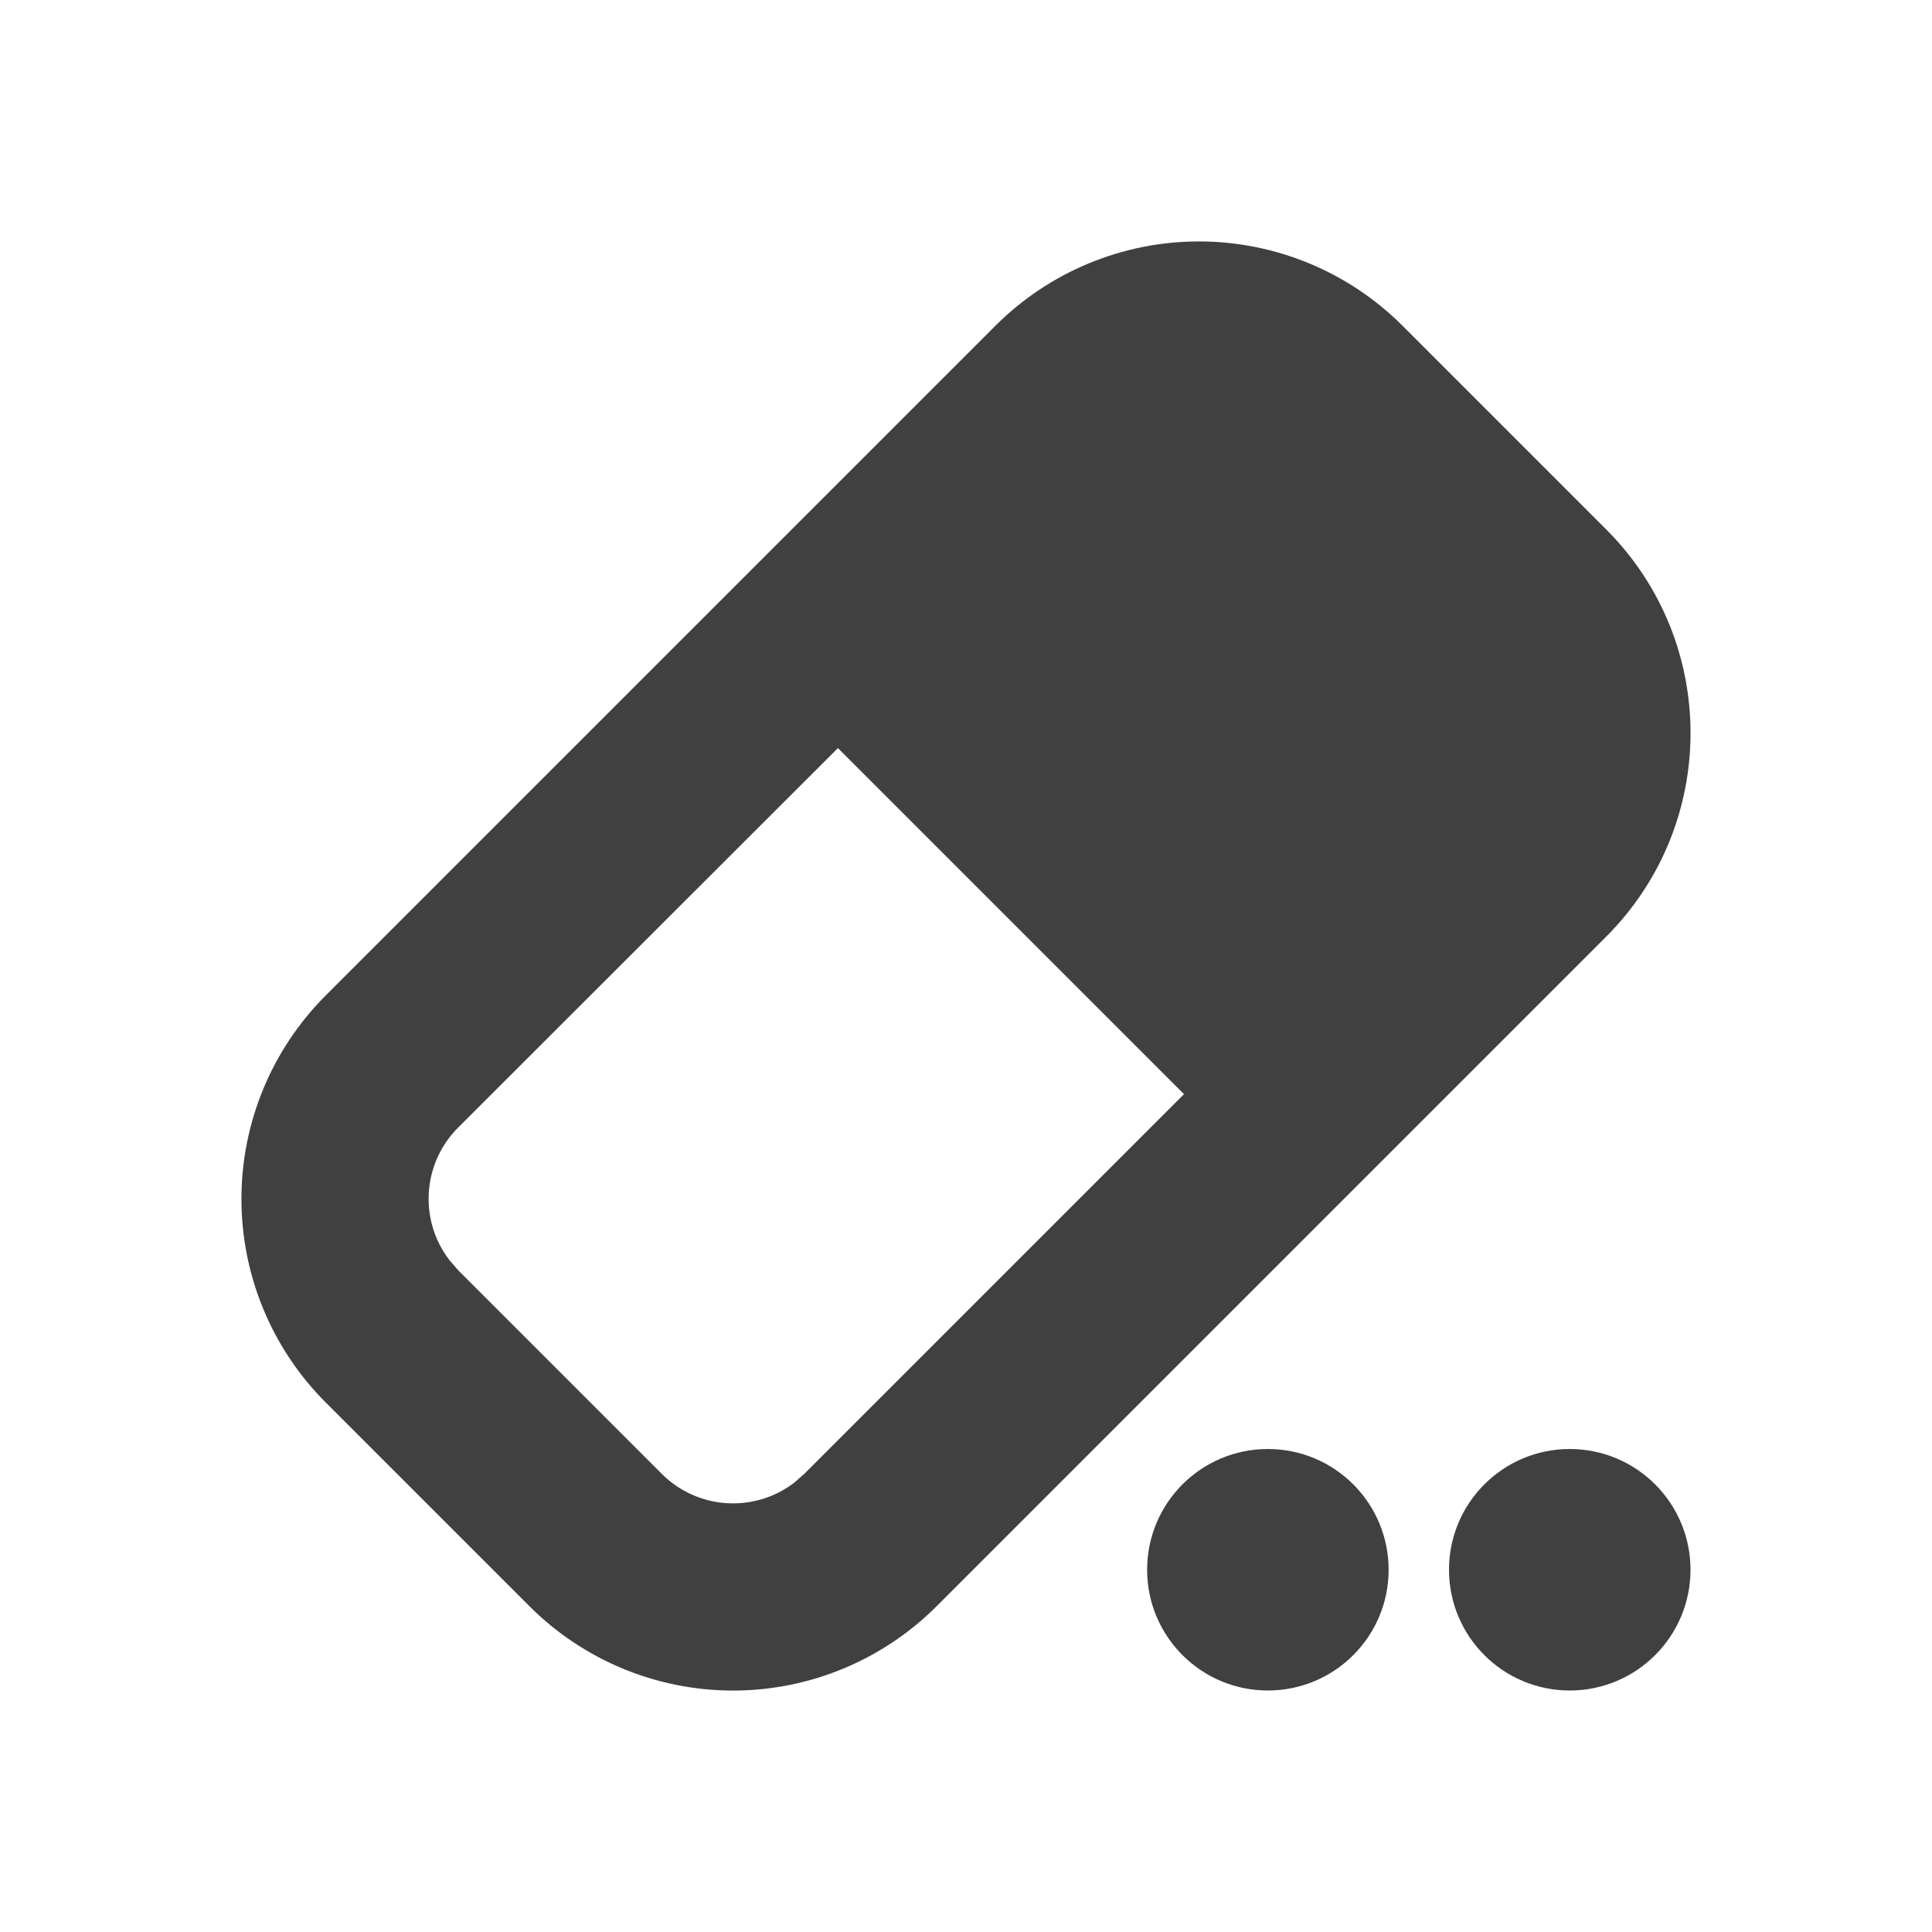
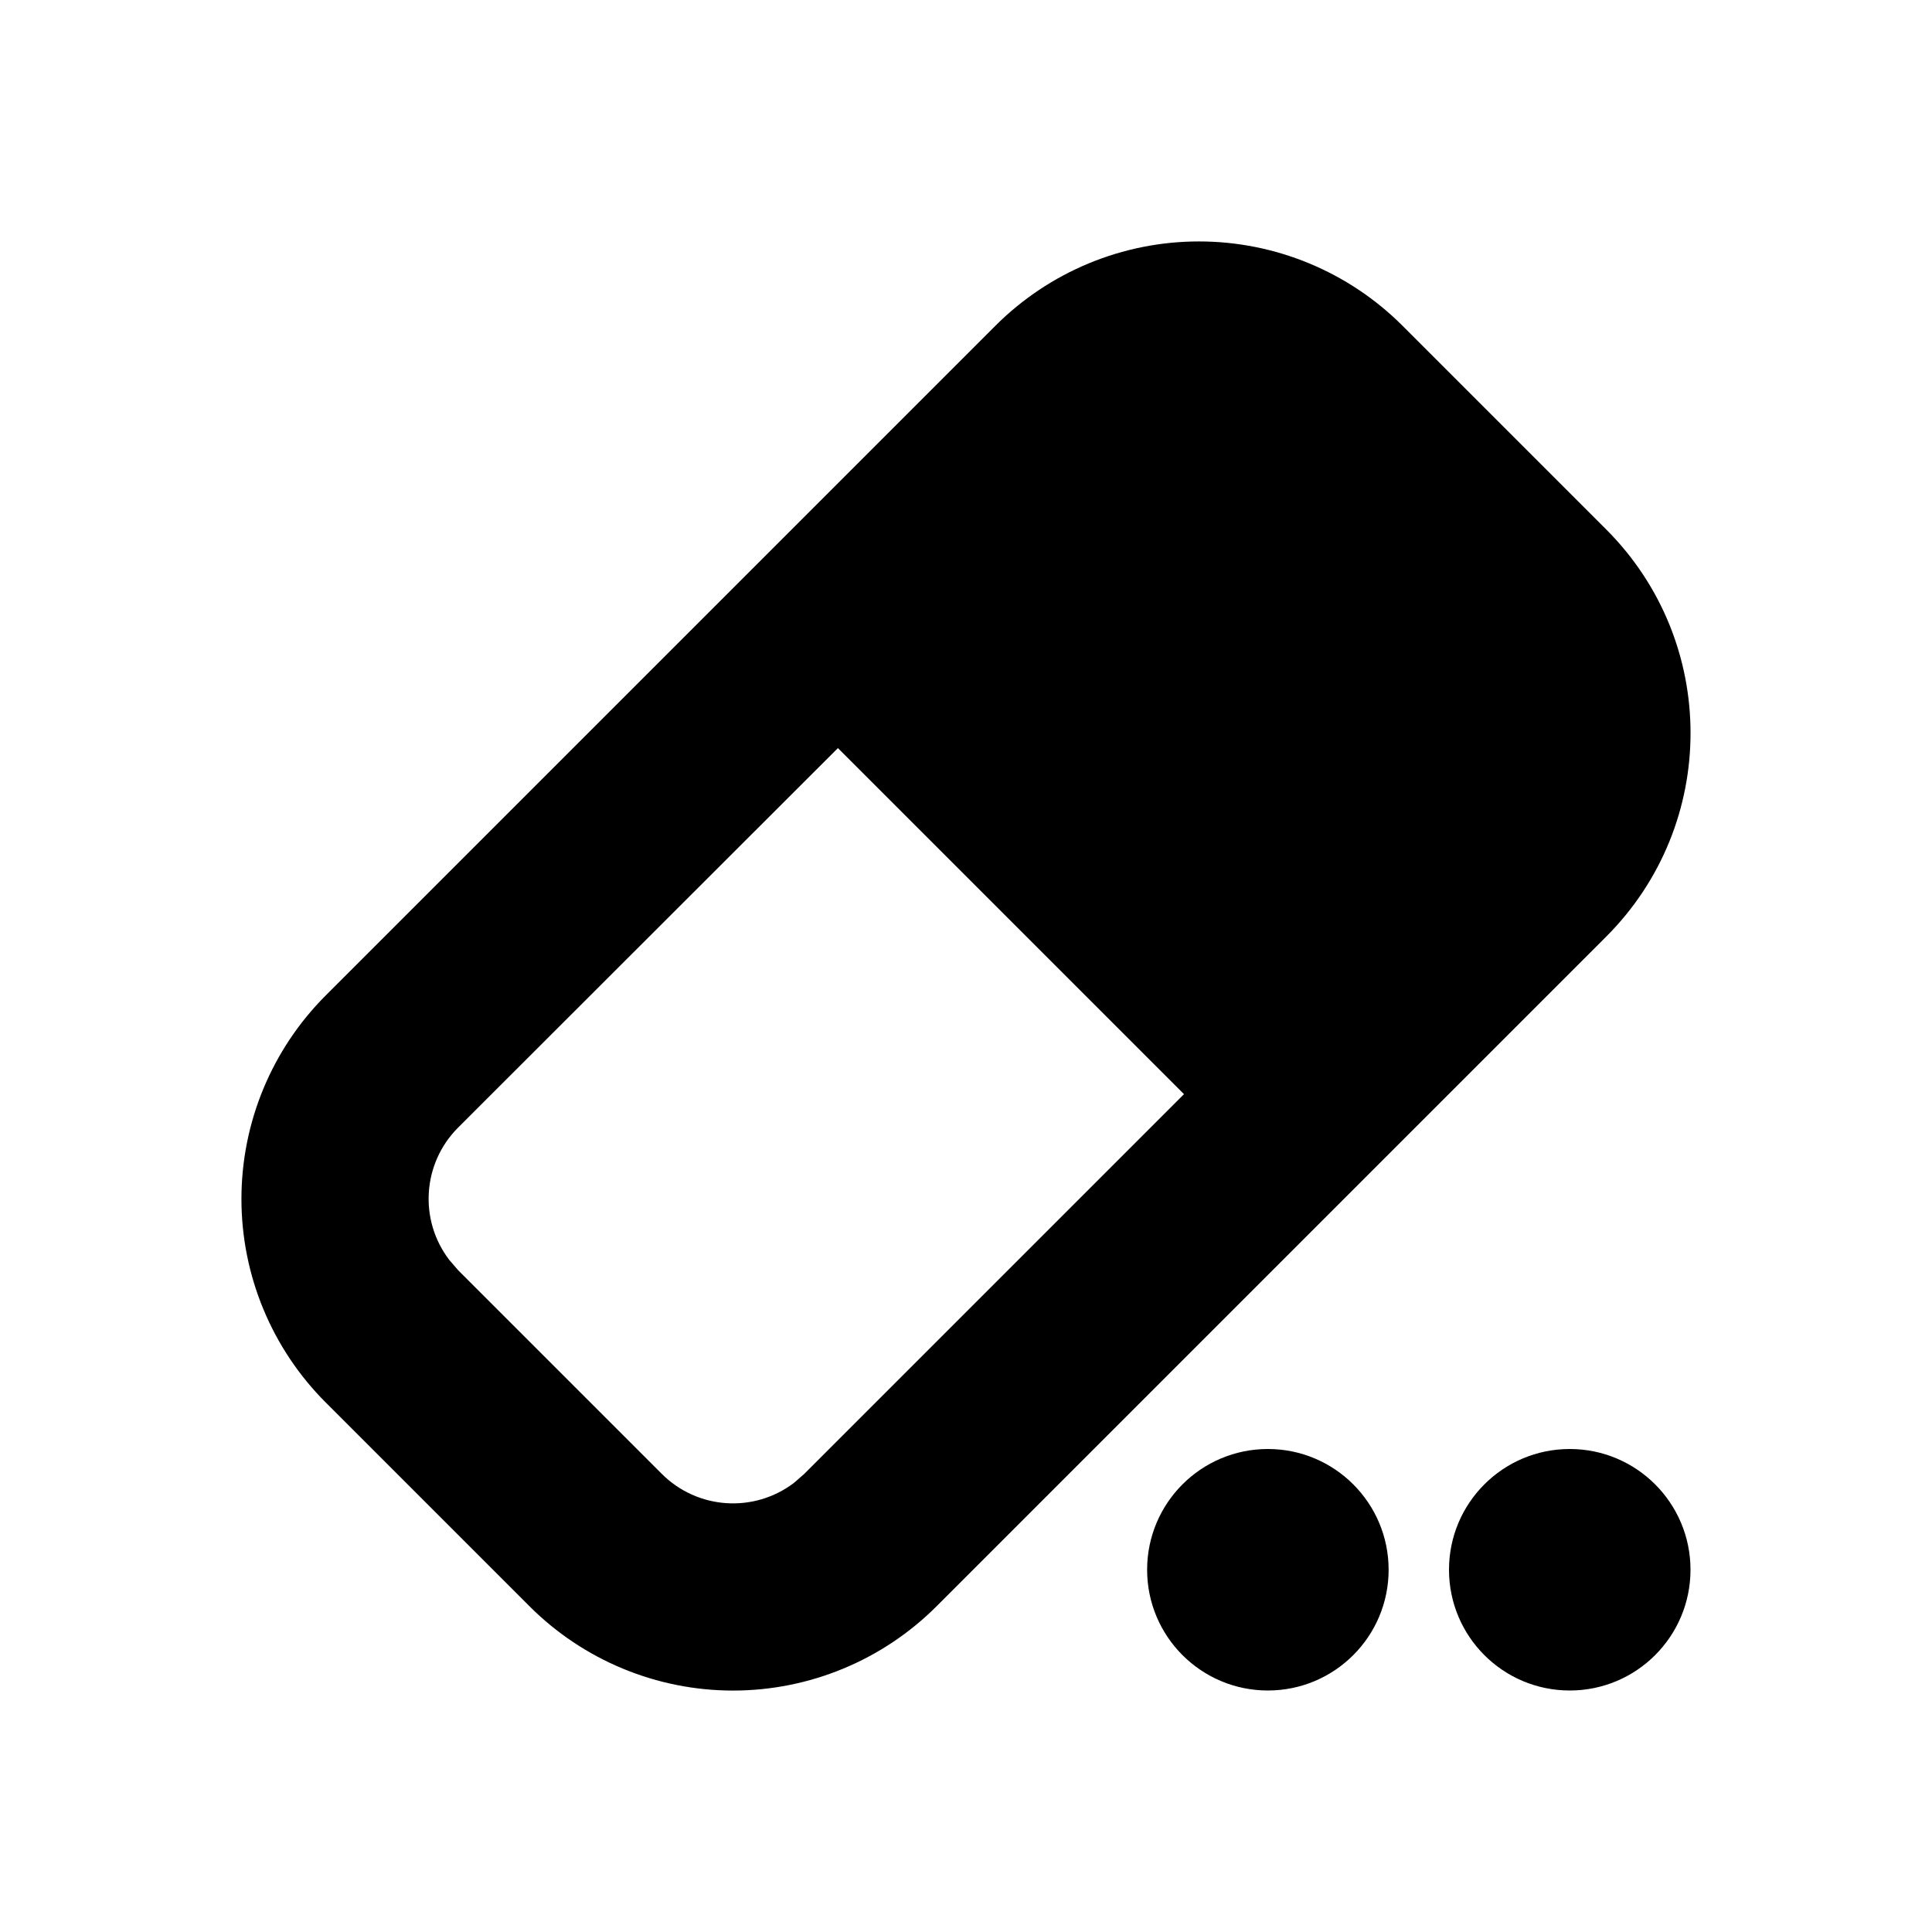
<svg xmlns="http://www.w3.org/2000/svg" width="12" height="12" viewBox="0 0 12 12">
-   <path fill="#404040" fill-rule="evenodd" d="M8.712 2.024l1.264 1.264c.699.699.699 1.831 0 2.53L5.818 9.976a1.788 1.788 0 0 1-2.53 0L2.024 8.712a1.788 1.788 0 0 1 0-2.53l4.158-4.158a1.788 1.788 0 0 1 2.53 0zM9.75 9a.75.75 0 1 1 0 1.5.75.75 0 0 1 0-1.5zM7.875 9a.75.75 0 1 1 0 1.5.75.75 0 0 1 0-1.5zm-2.67-4.354l-2.36 2.358a.626.626 0 0 0-.055.821l.056.065L4.11 9.154a.626.626 0 0 0 .822.056l.064-.056 2.358-2.358-2.15-2.15z" />
+   <path fill-rule="evenodd" d="M8.712 2.024l1.264 1.264c.699.699.699 1.831 0 2.53L5.818 9.976a1.788 1.788 0 0 1-2.53 0L2.024 8.712a1.788 1.788 0 0 1 0-2.53l4.158-4.158a1.788 1.788 0 0 1 2.53 0zM9.75 9a.75.75 0 1 1 0 1.5.75.75 0 0 1 0-1.5zM7.875 9a.75.75 0 1 1 0 1.5.75.75 0 0 1 0-1.5zm-2.67-4.354l-2.36 2.358a.626.626 0 0 0-.055.821l.056.065L4.11 9.154a.626.626 0 0 0 .822.056l.064-.056 2.358-2.358-2.15-2.15z" />
</svg>
